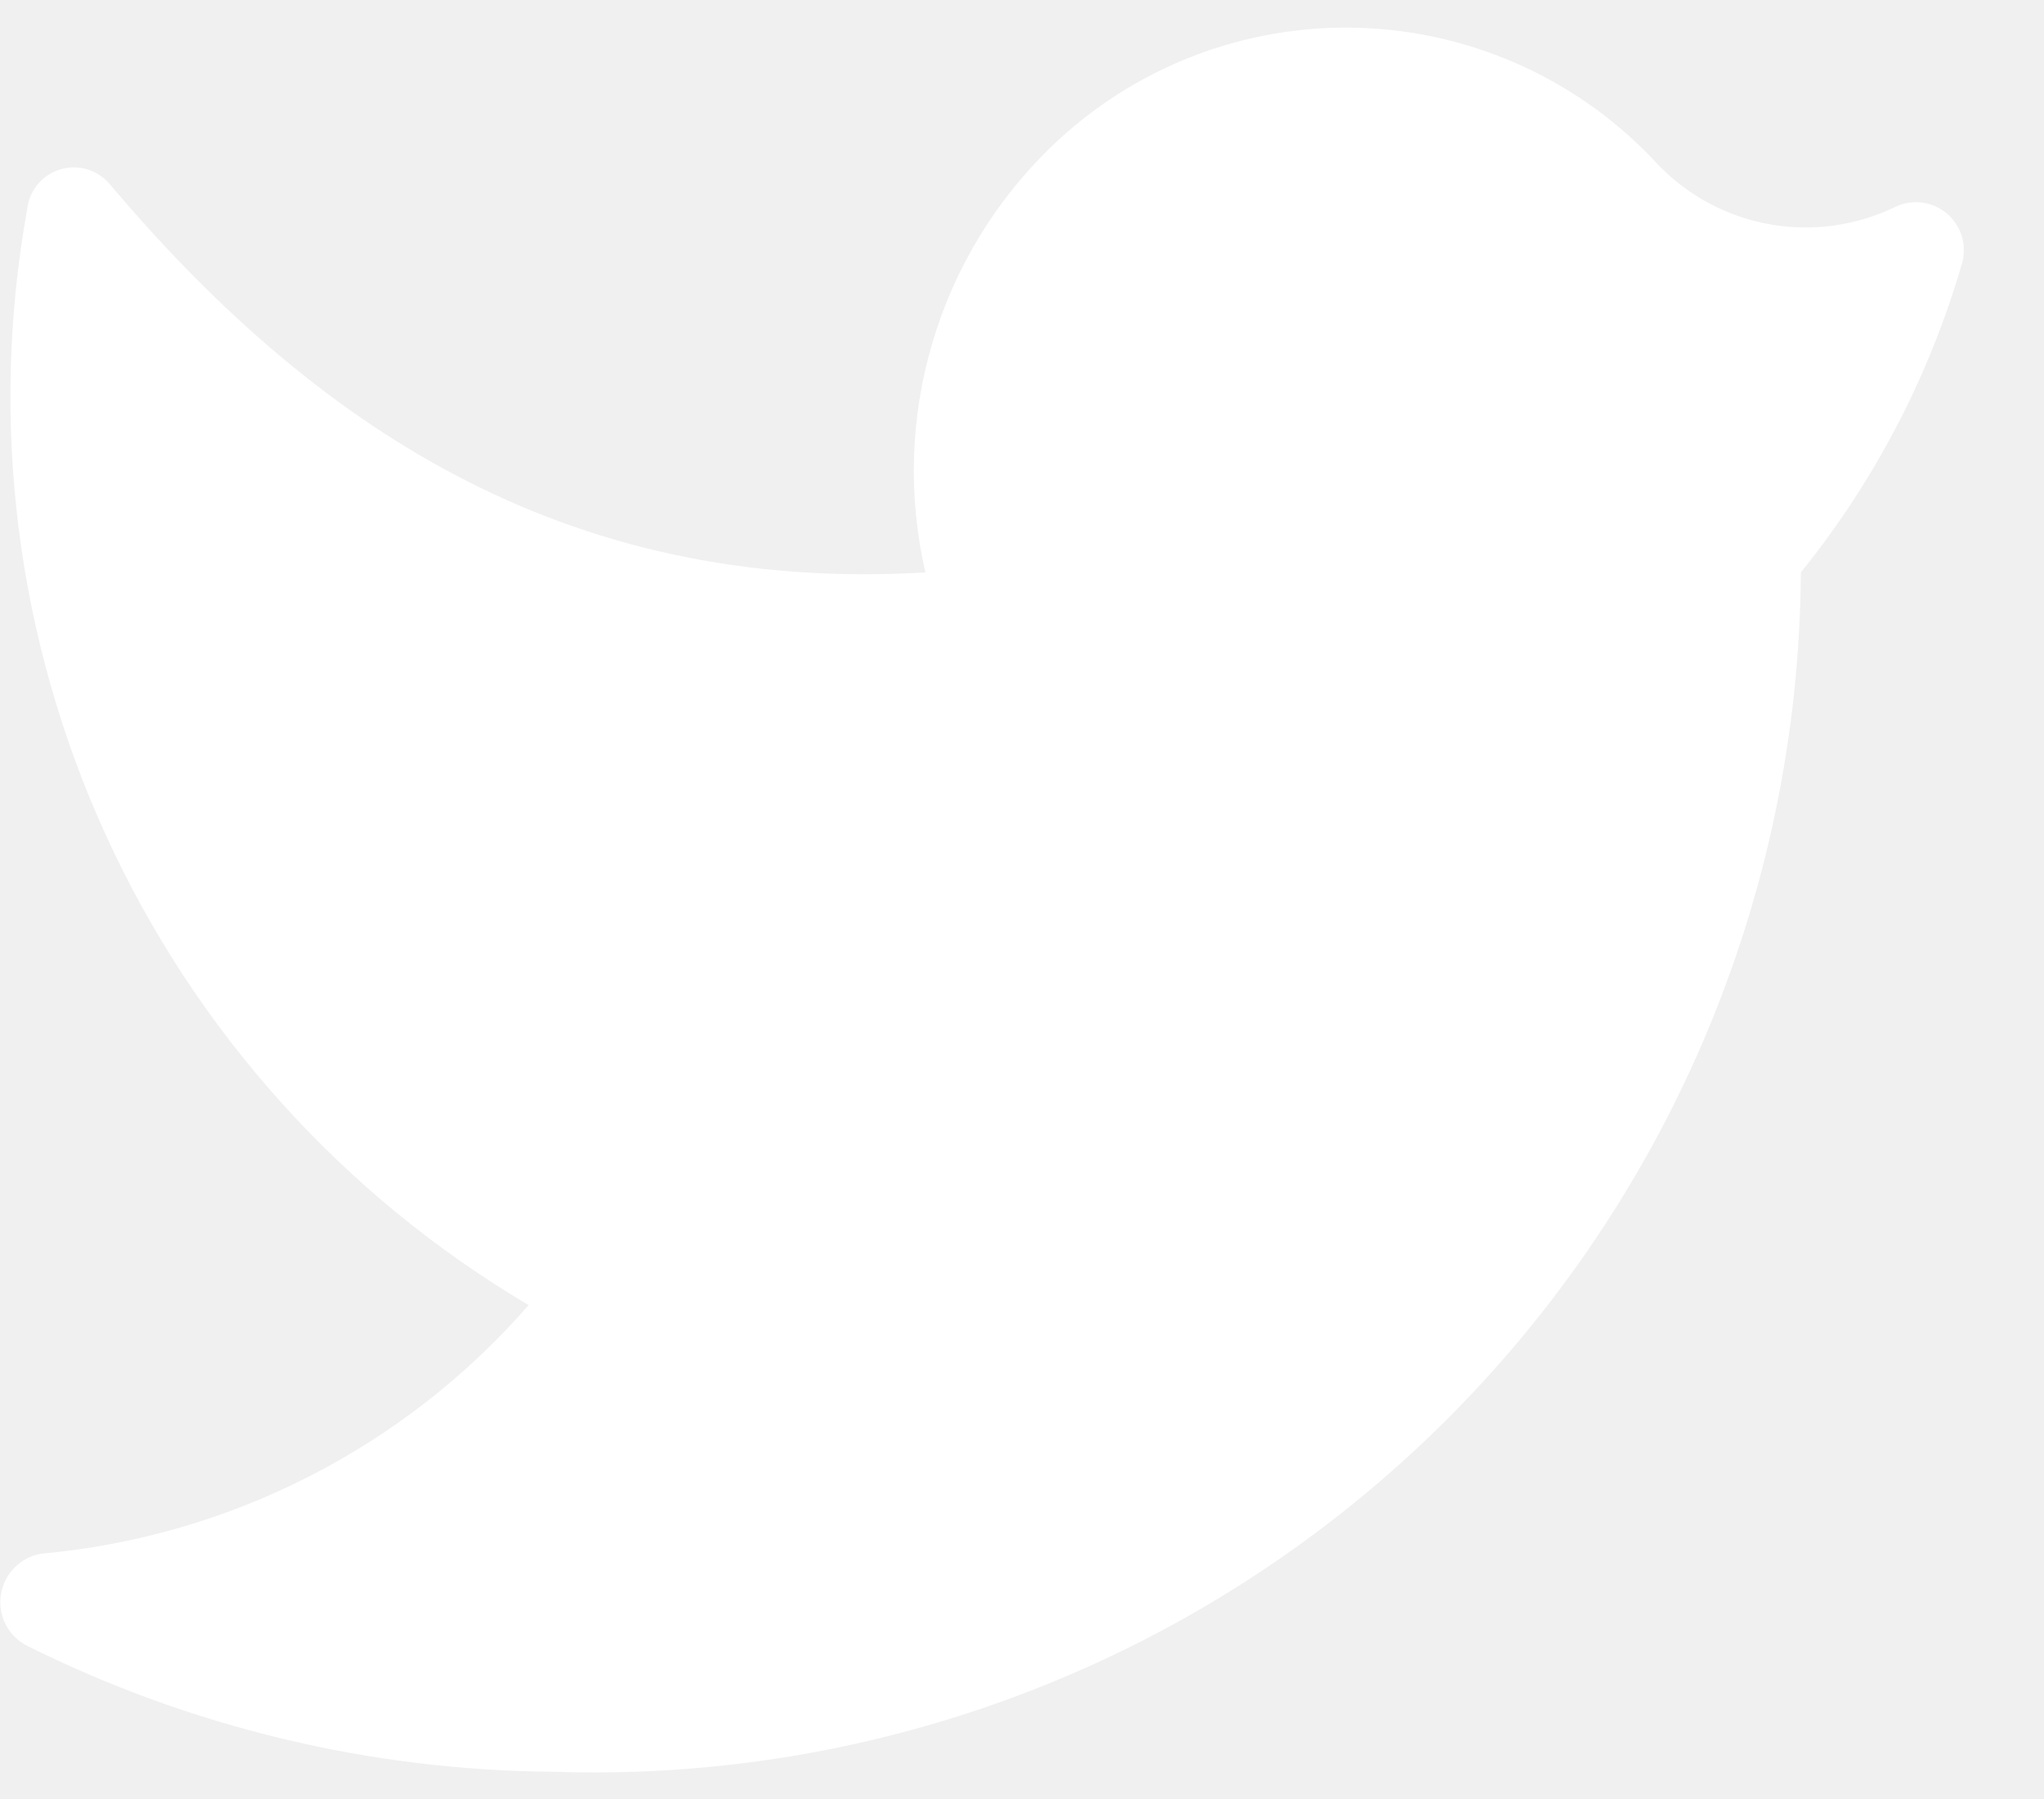
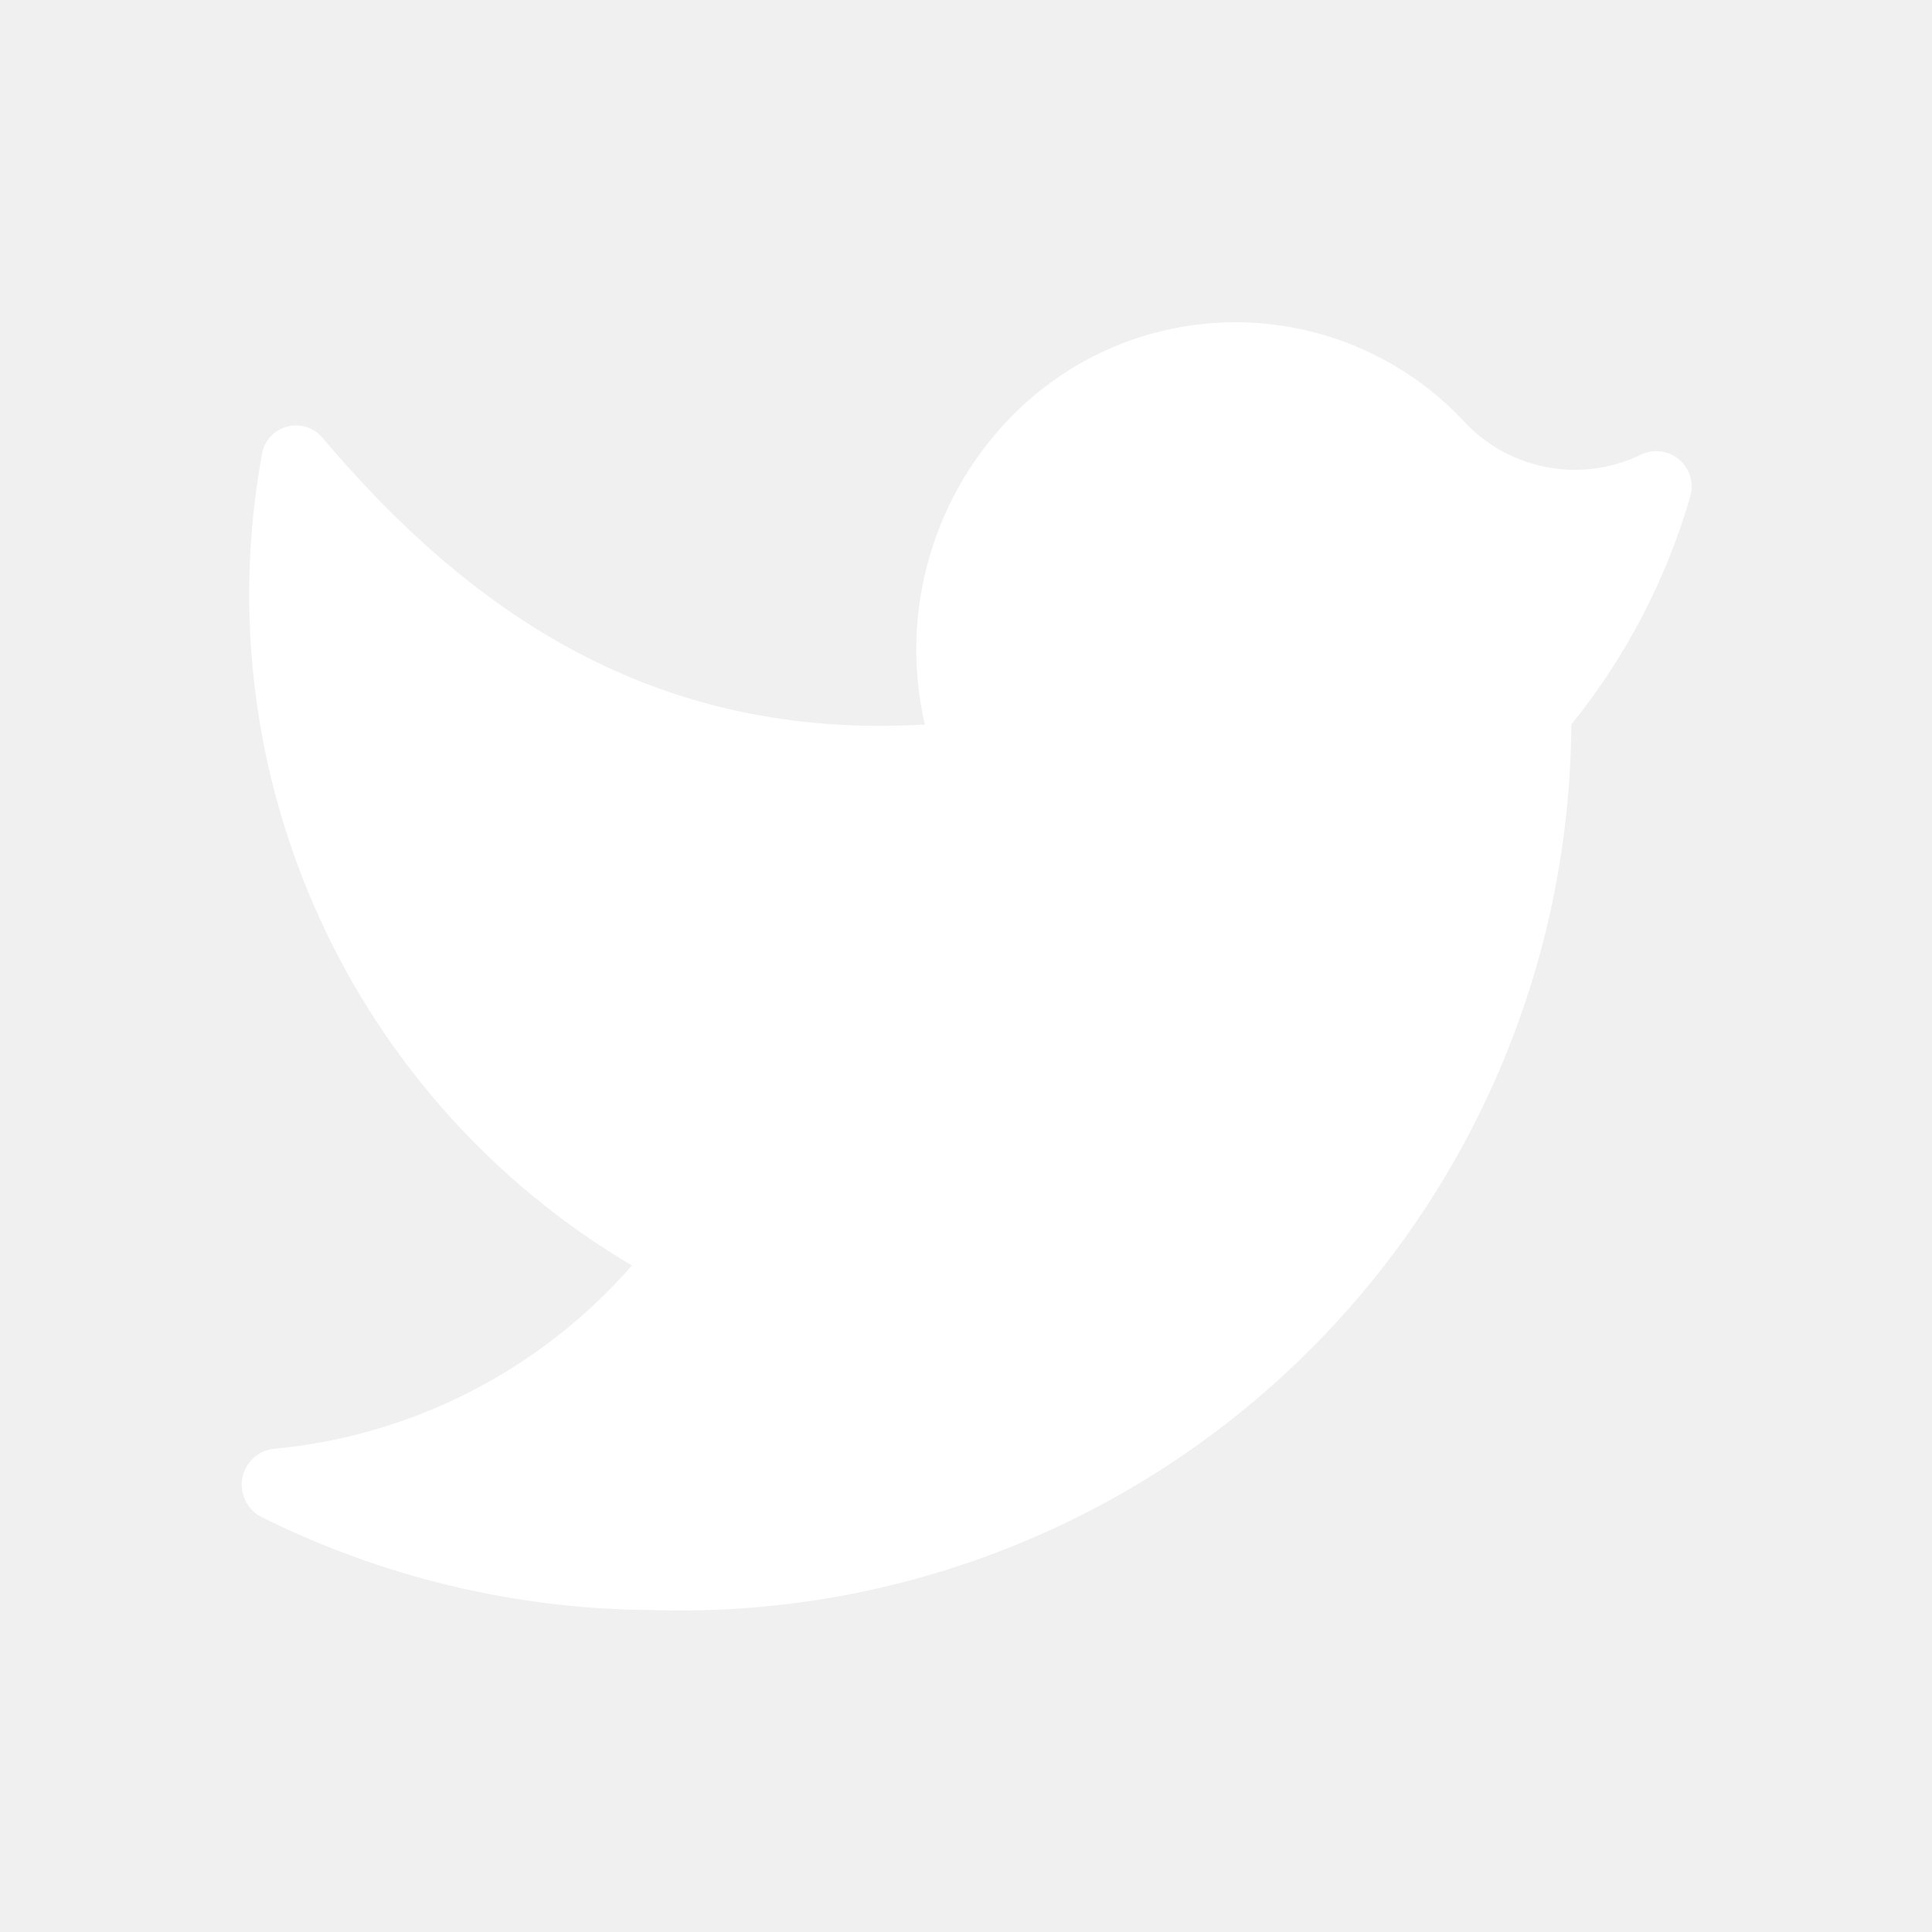
- <svg xmlns="http://www.w3.org/2000/svg" width="25" height="22" viewBox="0 0 25 22" fill="none">
-   <path d="M6.772 21.667C8.744 21.733 10.709 21.403 12.551 20.697C14.393 19.991 16.074 18.922 17.496 17.555C18.918 16.188 20.052 14.549 20.83 12.736C21.608 10.923 22.014 8.973 22.026 7C22.929 5.882 23.6 4.595 23.999 3.214C24.029 3.105 24.026 2.989 23.992 2.881C23.958 2.774 23.893 2.678 23.806 2.606C23.718 2.534 23.612 2.489 23.5 2.476C23.387 2.464 23.274 2.483 23.172 2.534C22.7 2.761 22.168 2.835 21.651 2.744C21.134 2.653 20.659 2.402 20.292 2.027C19.824 1.514 19.258 1.101 18.627 0.811C17.997 0.522 17.314 0.361 16.62 0.34C15.927 0.319 15.236 0.437 14.588 0.688C13.941 0.939 13.351 1.317 12.852 1.8C12.17 2.461 11.67 3.287 11.402 4.199C11.133 5.11 11.104 6.075 11.319 7C6.852 7.267 3.786 5.147 1.332 2.24C1.259 2.157 1.162 2.097 1.055 2.067C0.948 2.038 0.834 2.04 0.728 2.074C0.622 2.108 0.528 2.172 0.458 2.258C0.388 2.345 0.344 2.45 0.332 2.56C-0.135 5.153 0.202 7.826 1.299 10.222C2.395 12.617 4.198 14.62 6.466 15.96C4.945 17.704 2.81 18.793 0.506 19C0.382 19.021 0.268 19.079 0.18 19.168C0.091 19.256 0.033 19.37 0.012 19.494C-0.009 19.617 0.01 19.744 0.065 19.856C0.12 19.969 0.209 20.061 0.319 20.12C2.324 21.122 4.531 21.651 6.772 21.667Z" fill="white" />
+ <svg xmlns="http://www.w3.org/2000/svg" width="32" height="32" viewBox="0 0 32 32" fill="none">
+   <g clip-path="url(#clip0_22904_1519)">
+     <path d="M10.772 26.667C12.744 26.733 14.709 26.403 16.551 25.697C18.393 24.991 20.074 23.922 21.496 22.555C22.918 21.188 24.052 19.549 24.83 17.736C25.608 15.923 26.014 13.973 26.026 12C26.929 10.882 27.6 9.595 27.999 8.214C28.029 8.105 28.026 7.989 27.992 7.881C27.958 7.774 27.893 7.678 27.806 7.606C27.718 7.534 27.612 7.489 27.5 7.476C27.387 7.464 27.274 7.483 27.172 7.534C26.7 7.761 26.168 7.835 25.651 7.744C25.134 7.653 24.659 7.402 24.292 7.027C23.824 6.514 23.258 6.101 22.627 5.811C21.997 5.522 21.314 5.361 20.62 5.34C19.927 5.319 19.236 5.438 18.588 5.688C17.941 5.939 17.351 6.317 16.852 6.8C16.17 7.461 15.67 8.287 15.402 9.199C15.133 10.11 15.104 11.075 15.319 12C10.852 12.267 7.786 10.147 5.332 7.24C5.259 7.157 5.162 7.097 5.055 7.067C4.948 7.038 4.834 7.04 4.728 7.074C4.622 7.108 4.528 7.172 4.458 7.258C4.388 7.345 4.344 7.45 4.332 7.56C3.865 10.153 4.202 12.826 5.299 15.222C6.395 17.617 8.198 19.62 10.466 20.96C8.945 22.704 6.81 23.793 4.506 24C4.382 24.021 4.268 24.079 4.18 24.168C4.091 24.256 4.033 24.37 4.012 24.494C3.991 24.617 4.01 24.744 4.065 24.856C4.12 24.969 4.209 25.061 4.319 25.12C6.324 26.122 8.531 26.651 10.772 26.667" fill="white" />
+   </g>
+   <defs>
+     <clipPath id="clip0_22904_1519">
+       <rect width="32" height="32" fill="white" />
+     </clipPath>
+   </defs>
</svg>
